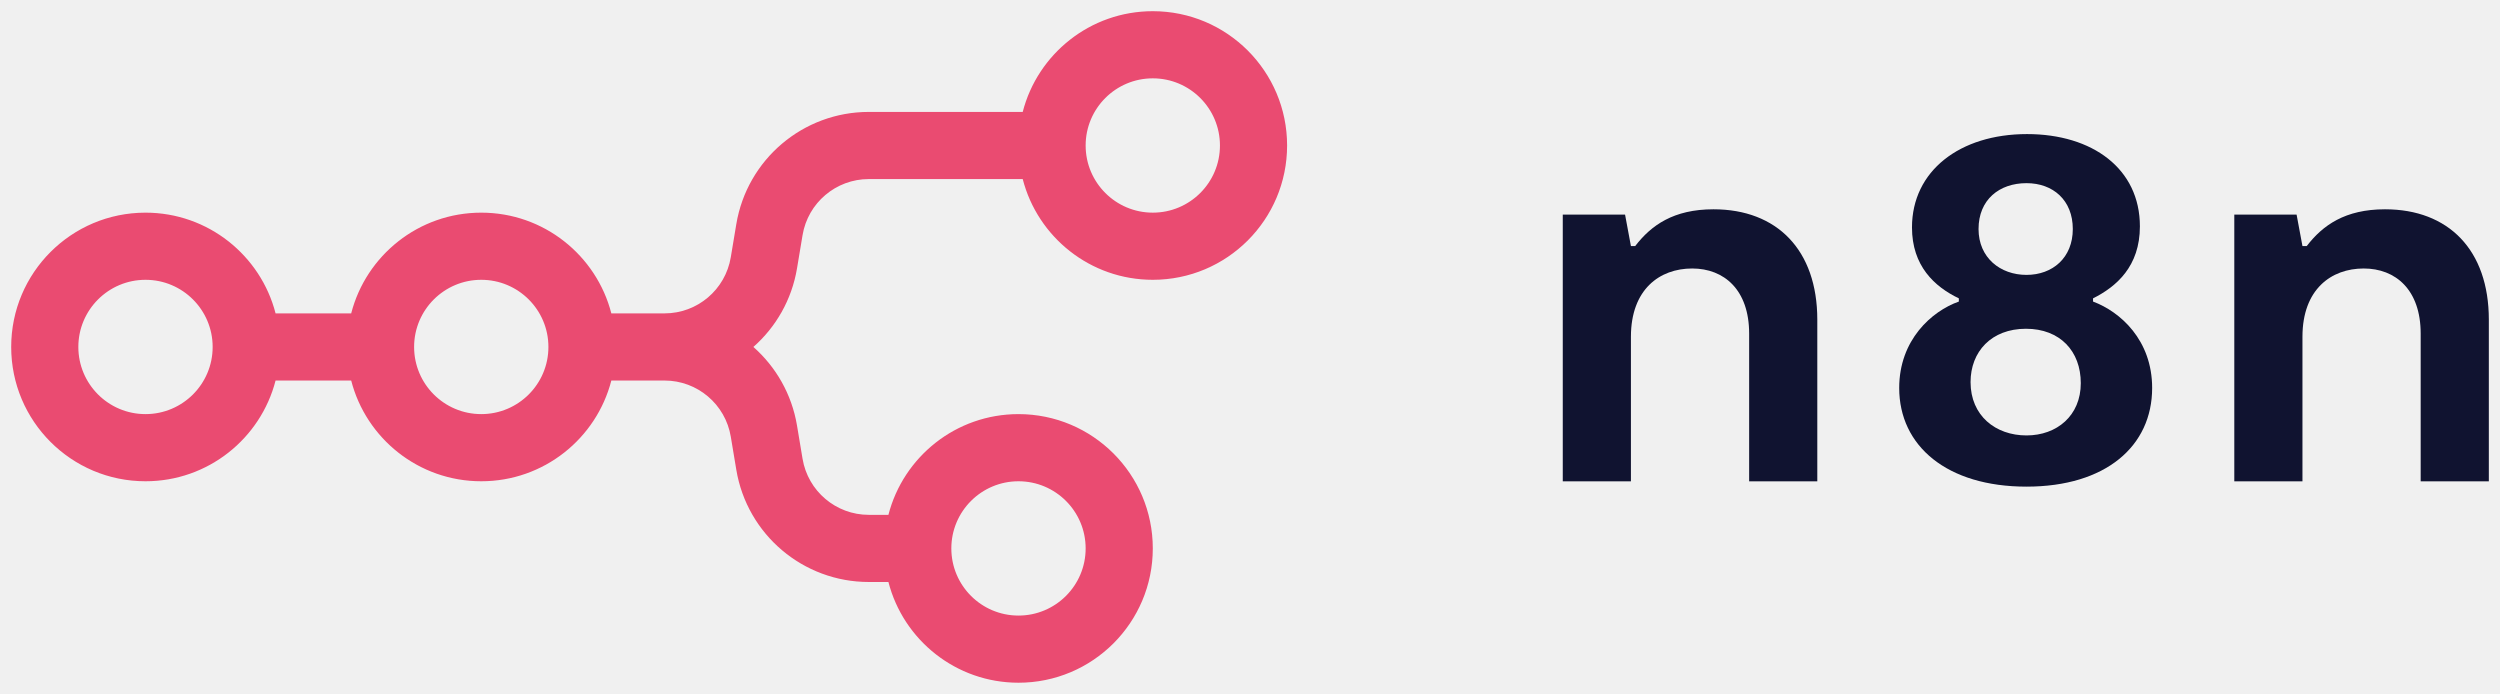
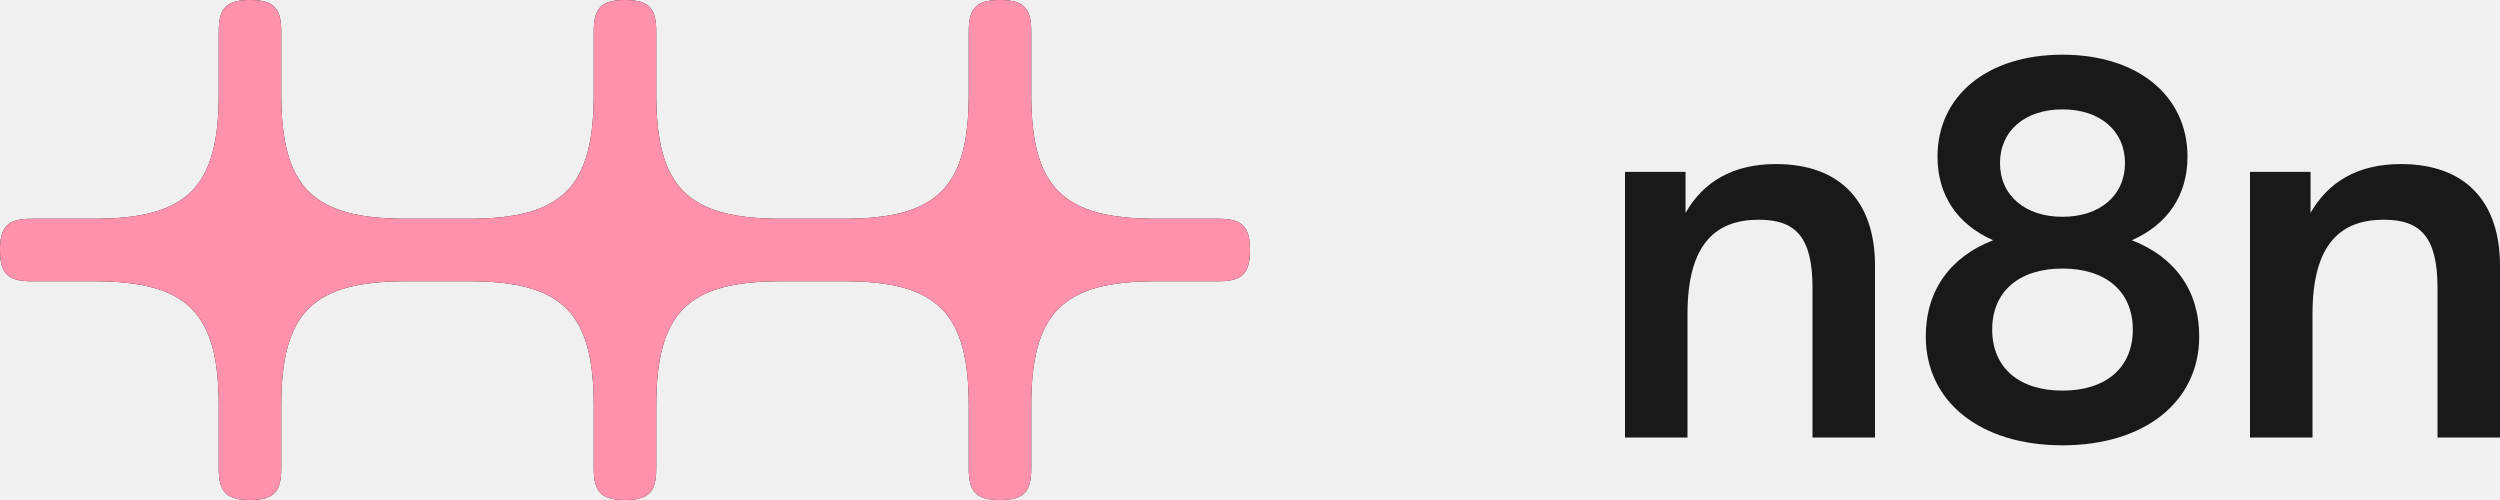
- <svg xmlns="http://www.w3.org/2000/svg" viewBox="33.00 33.00 446.74 124.00" fill="none">
-   <g>
-     <path fill="#EA4B71" d="m239,83c-11.183,0 -20.58,-7.649 -23.244,-18l-27.508,0c-5.866,0 -10.872,4.241 -11.836,10.027l-0.987,5.919c-0.936,5.619 -3.779,10.509 -7.799,14.054c4.02,3.545 6.863,8.435 7.799,14.054l0.987,5.919c0.964,5.786 5.97,10.027 11.836,10.027l3.508,0c2.664,-10.351 12.061,-18 23.244,-18c13.255,0 24,10.745 24,24c0,13.255 -10.745,24 -24,24c-11.183,0 -20.58,-7.649 -23.244,-18l-3.508,0c-11.732,0 -21.744,-8.482 -23.673,-20.054l-0.987,-5.919c-0.964,-5.786 -5.97,-10.027 -11.836,-10.027l-9.508,0c-2.664,10.351 -12.061,18 -23.244,18c-11.183,0 -20.58,-7.649 -23.244,-18l-13.512,0c-2.664,10.351 -12.061,18 -23.244,18c-13.255,0 -24,-10.745 -24,-24c0,-13.255 10.745,-24 24,-24c11.183,0 20.58,7.649 23.244,18l13.512,0c2.664,-10.351 12.061,-18 23.244,-18c11.183,0 20.58,7.649 23.244,18l9.508,0c5.866,0 10.872,-4.241 11.836,-10.027l0.987,-5.919c1.929,-11.572 11.941,-20.054 23.673,-20.054l27.508,0c2.664,-10.351 12.061,-18 23.244,-18c13.255,0 24,10.745 24,24c0,13.255 -10.745,24 -24,24zm0,-12c6.627,0 12,-5.373 12,-12c0,-6.627 -5.373,-12 -12,-12c-6.627,0 -12,5.373 -12,12c0,6.627 5.373,12 12,12zm-180,36c6.627,0 12,-5.373 12,-12c0,-6.627 -5.373,-12 -12,-12c-6.627,0 -12,5.373 -12,12c0,6.627 5.373,12 12,12zm72,-12c0,6.627 -5.373,12 -12,12c-6.627,0 -12,-5.373 -12,-12c0,-6.627 5.373,-12 12,-12c6.627,0 12,5.373 12,12zm96,36c0,6.627 -5.373,12 -12,12c-6.627,0 -12,-5.373 -12,-12c0,-6.627 5.373,-12 12,-12c6.627,0 12,5.373 12,12z" clip-rule="evenodd" fill-rule="evenodd" />
-     <path fill="#101330" d="m407.017,86.887l0,-0.571c4.187,-2.097 8.374,-5.719 8.374,-12.867c0,-10.294 -8.469,-16.489 -20.173,-16.489c-11.99,0 -20.554,6.576 -20.554,16.679c0,6.863 3.996,10.58 8.374,12.677l0,0.571c-4.853,1.716 -10.658,6.863 -10.658,15.441c0,10.388 8.564,17.632 22.743,17.632c14.178,0 22.457,-7.244 22.457,-17.632c0,-8.578 -5.71,-13.63 -10.563,-15.441zm-11.894,-21.158c4.758,0 8.278,3.049 8.278,8.196c0,5.147 -3.616,8.197 -8.278,8.197c-4.663,0 -8.565,-3.05 -8.565,-8.197c0,-5.242 3.712,-8.196 8.565,-8.196zm0,45.081c-5.52,0 -9.992,-3.526 -9.992,-9.531c0,-5.432 3.711,-9.531 9.896,-9.531c6.091,0 9.802,4.003 9.802,9.722c0,5.814 -4.282,9.34 -9.706,9.34z" clip-rule="evenodd" fill-rule="evenodd" />
-     <path fill="#101330" d="m432.26,119.007l12.18,0l0,-25.829c0,-8.483 5.139,-12.2 10.943,-12.2c5.71,0 10.182,3.813 10.182,11.628l0,26.401l12.18,0l0,-28.879c0,-12.486 -7.232,-19.729 -18.555,-19.729c-7.137,0 -11.134,2.859 -13.989,6.576l-0.761,0l-1.047,-5.623l-11.133,0l0,47.655z" />
-     <path fill="#101330" d="m324.44,119.007l-12.18,0l0,-47.655l11.133,0l1.047,5.623l0.761,0c2.855,-3.717 6.852,-6.576 13.989,-6.576c11.323,0 18.555,7.243 18.555,19.729l0,28.879l-12.18,0l0,-26.401c0,-7.815 -4.472,-11.628 -10.182,-11.628c-5.804,0 -10.943,3.717 -10.943,12.2l0,25.829z" />
+ <svg xmlns="http://www.w3.org/2000/svg" width="480" height="96" viewBox="0 0 480 96" fill="none">
+   <g clip-path="url(#clip0_589_96)">
+     <path d="M48 96C52.5 96 54 94.5 54 90V78C54 60 60 54 78 54H90C108 54 114 60 114 78V90C114 94.5 115.5 96 120 96C124.5 96 126 94.5 126 90V78C126 60 132 54 150 54H162C180 54 186 60 186 78V90C186 94.5 187.5 96 192 96C196.5 96 198 94.5 198 90V78C198 60 204 54 222 54H234C238.5 54 240 52.5 240 48C240 43.5 238.5 42 234 42H222C204 42 198 36 198 18V6C198 1.5 196.5 0 192 0C187.5 0 186 1.5 186 6V18C186 36 180 42 162 42H150C132 42 126 36 126 18V6C126 1.5 124.5 0 120 0C115.5 0 114 1.5 114 6V18C114 36 108 42 90 42H78C60 42 54 36 54 18V6C54 1.5 52.5 0 48 0C43.5 0 42 1.5 42 6V18C42 36 36 42 18 42H6C1.5 42 0 43.5 0 48C0 52.5 1.5 54 6 54H18C36 54 42 60 42 78V90C42 94.5 43.5 96 48 96Z" fill="#191919" />
  </g>
+   <path d="M396 85.5C411.75 85.5 422.25 77.156 422.25 64.594C422.25 55.781 417.562 49.312 409.312 46.125C416.156 43.125 420 37.5 420 30.094C420 18.375 410.438 10.5 396 10.5C381.562 10.5 372 18.375 372 30.094C372 37.5 375.844 43.125 382.688 46.125C374.438 49.312 369.75 55.781 369.75 64.594C369.75 77.156 380.25 85.5 396 85.5ZM312 84H324V60.281C324 46.688 329.531 42.188 337.688 42.188C344.719 42.188 348 45.469 348 55.219V84H360V51C360 39 353.625 31.5 340.969 31.5C332.625 31.5 327 34.969 323.625 40.875V33H312V84ZM396 75C387.656 75 382.5 70.594 382.5 63.281C382.5 55.969 387.656 51.562 396 51.562C404.344 51.562 409.5 55.969 409.5 63.281C409.5 70.594 404.344 75 396 75ZM396 41.625C388.781 41.625 384 37.5 384 31.312C384 25.125 388.781 21 396 21C403.219 21 408 25.125 408 31.312C408 37.5 403.219 41.625 396 41.625ZM432 84H444V60.281C444 46.688 449.531 42.188 457.688 42.188C464.719 42.188 468 45.469 468 55.219V84H480V51C480 39 473.625 31.5 460.969 31.5C452.625 31.5 447 34.969 443.625 40.875V33H432V84Z" fill="#191919" />
+   <g clip-path="url(#clip1_589_96)">
+     <path d="M48 96C52.5 96 54 94.5 54 90V78C54 60 60 54 78 54H90C108 54 114 60 114 78V90C114 94.5 115.5 96 120 96C124.5 96 126 94.5 126 90V78C126 60 132 54 150 54H162C180 54 186 60 186 78V90C186 94.5 187.5 96 192 96C196.5 96 198 94.5 198 90V78C198 60 204 54 222 54H234C238.5 54 240 52.5 240 48C240 43.5 238.5 42 234 42H222C204 42 198 36 198 18V6C198 1.5 196.5 0 192 0C187.5 0 186 1.5 186 6V18C186 36 180 42 162 42H150C132 42 126 36 126 18V6C126 1.5 124.5 0 120 0C115.5 0 114 1.5 114 6V18C114 36 108 42 90 42H78C60 42 54 36 54 18V6C54 1.5 52.5 0 48 0C43.5 0 42 1.5 42 6V18C42 36 36 42 18 42H6C1.5 42 0 43.5 0 48C0 52.5 1.5 54 6 54H18C36 54 42 60 42 78V90C42 94.5 43.5 96 48 96Z" fill="#FF91AC" />
+   </g>
+   <defs>
+     <clipPath id="clip0_589_96">
+       <rect width="240" height="96" fill="white" />
+     </clipPath>
+     <clipPath id="clip1_589_96">
+       <rect width="240" height="96" fill="white" />
+     </clipPath>
+   </defs>
</svg>
